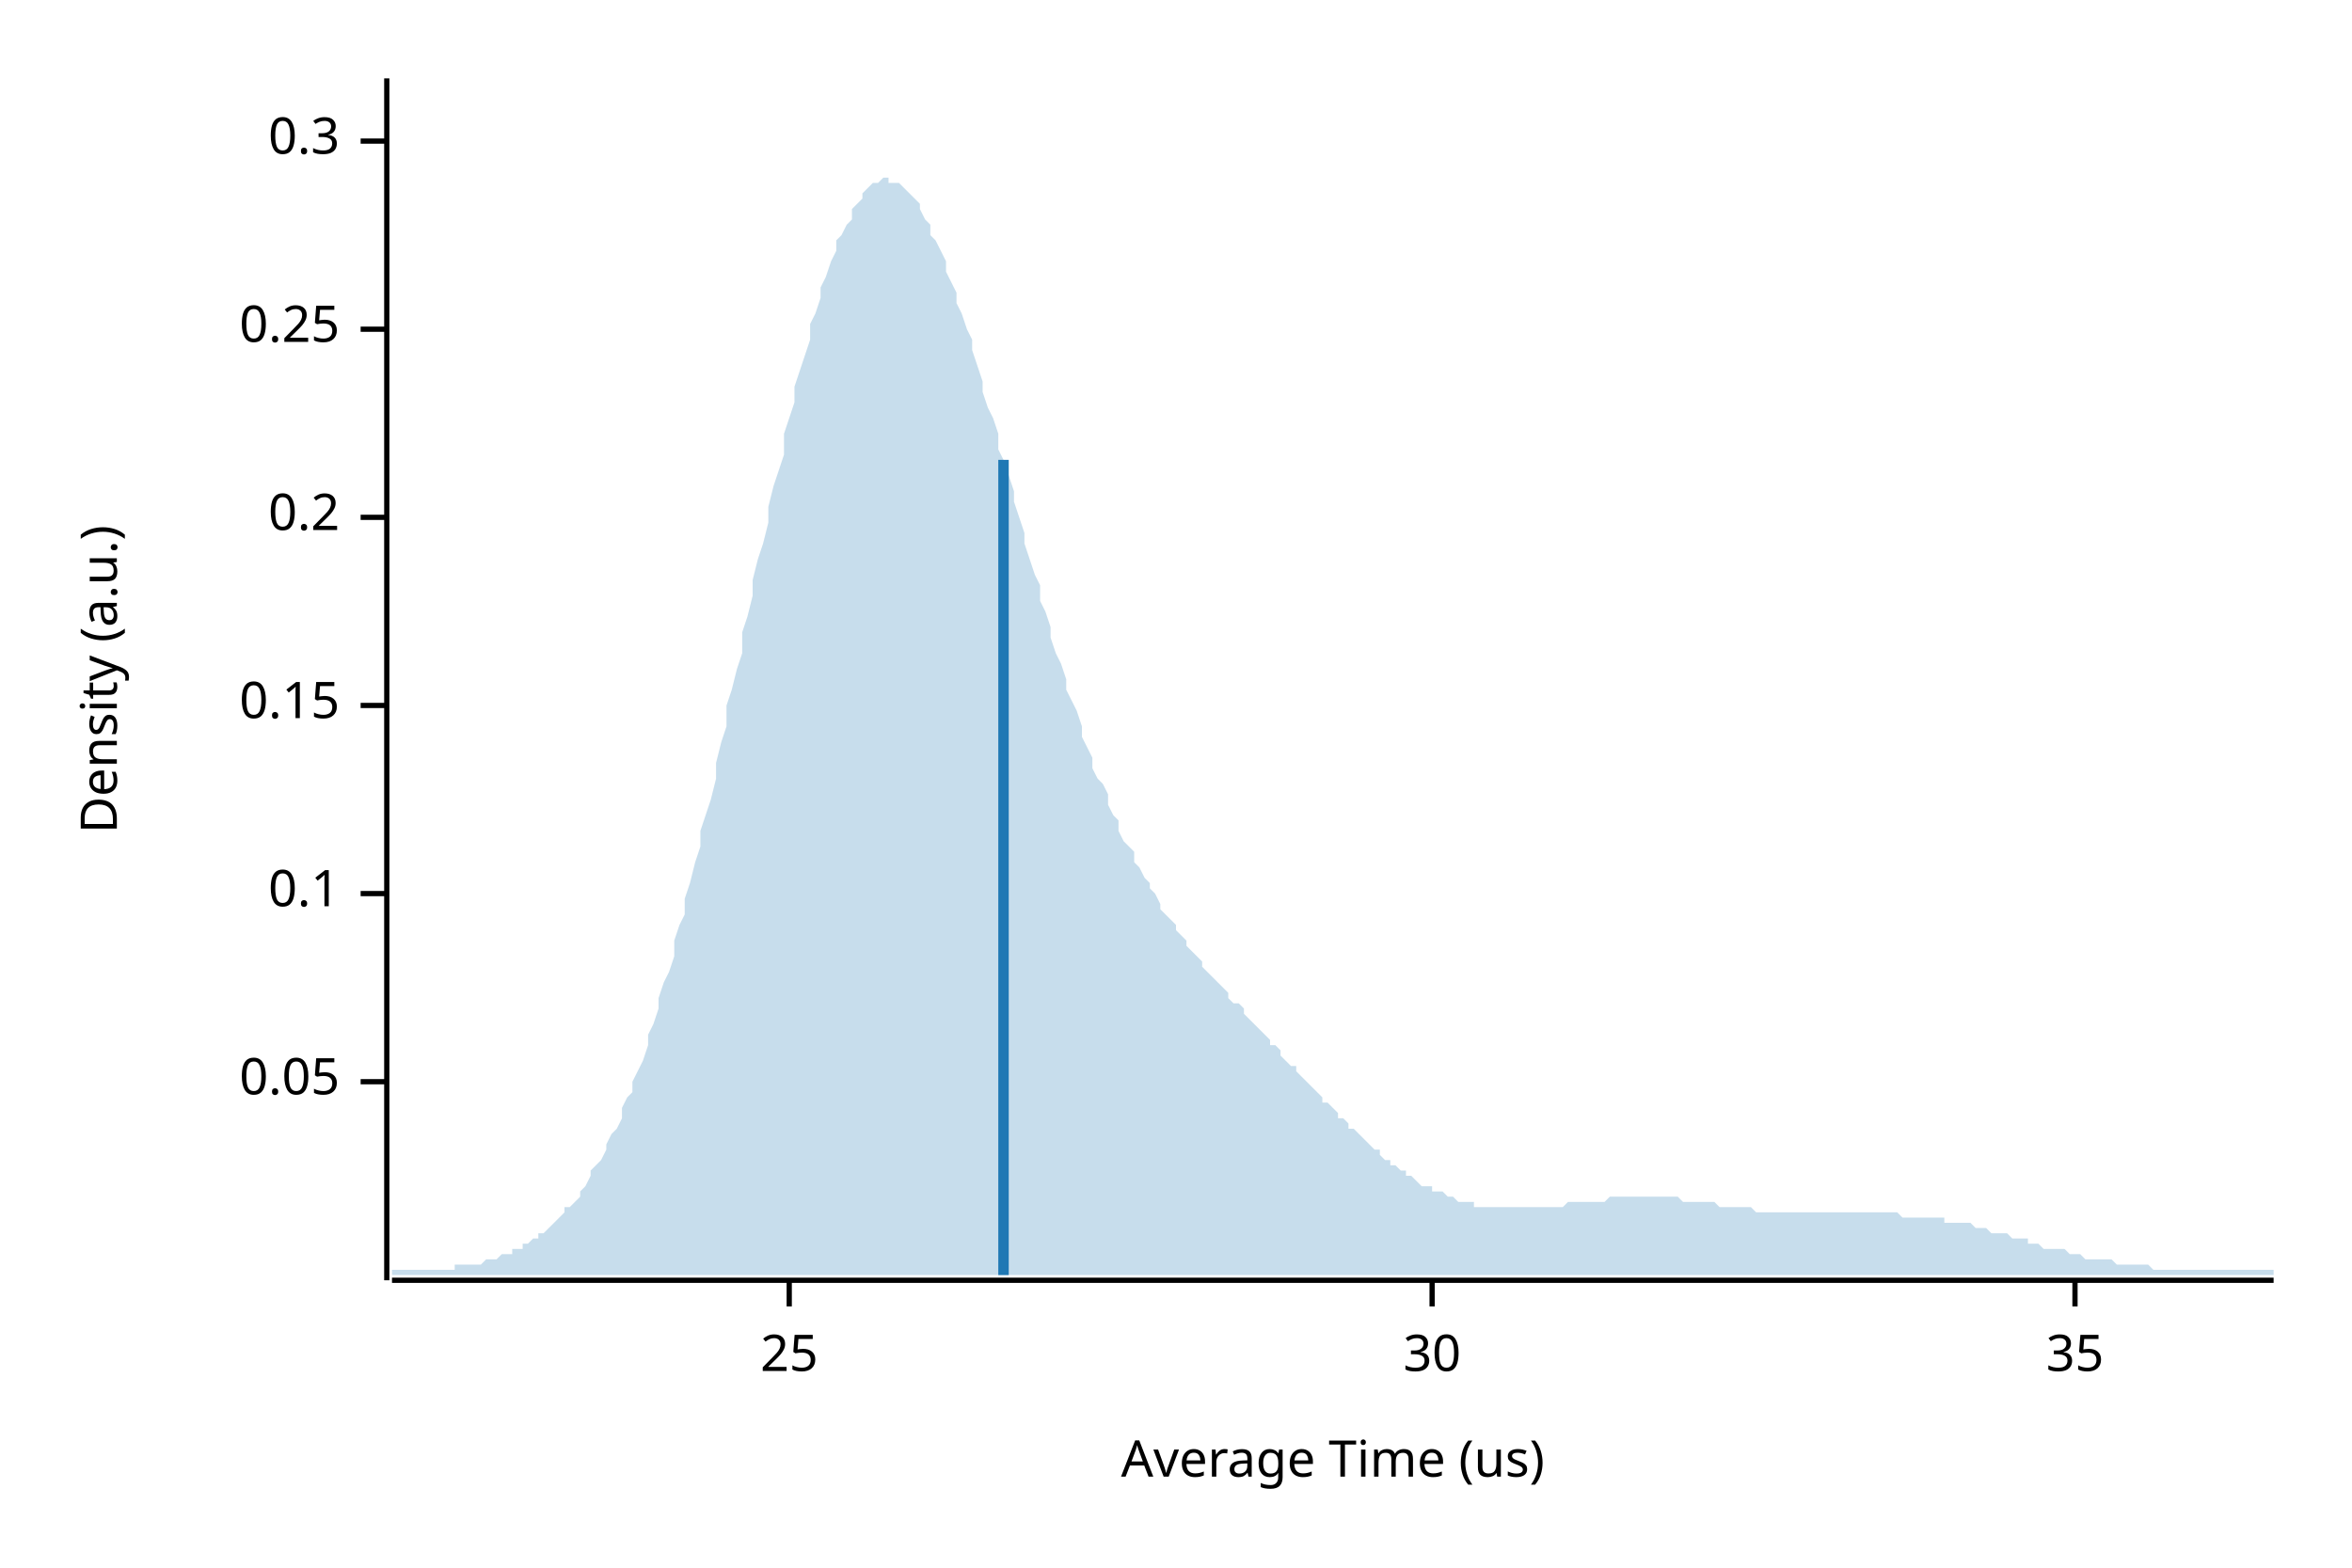
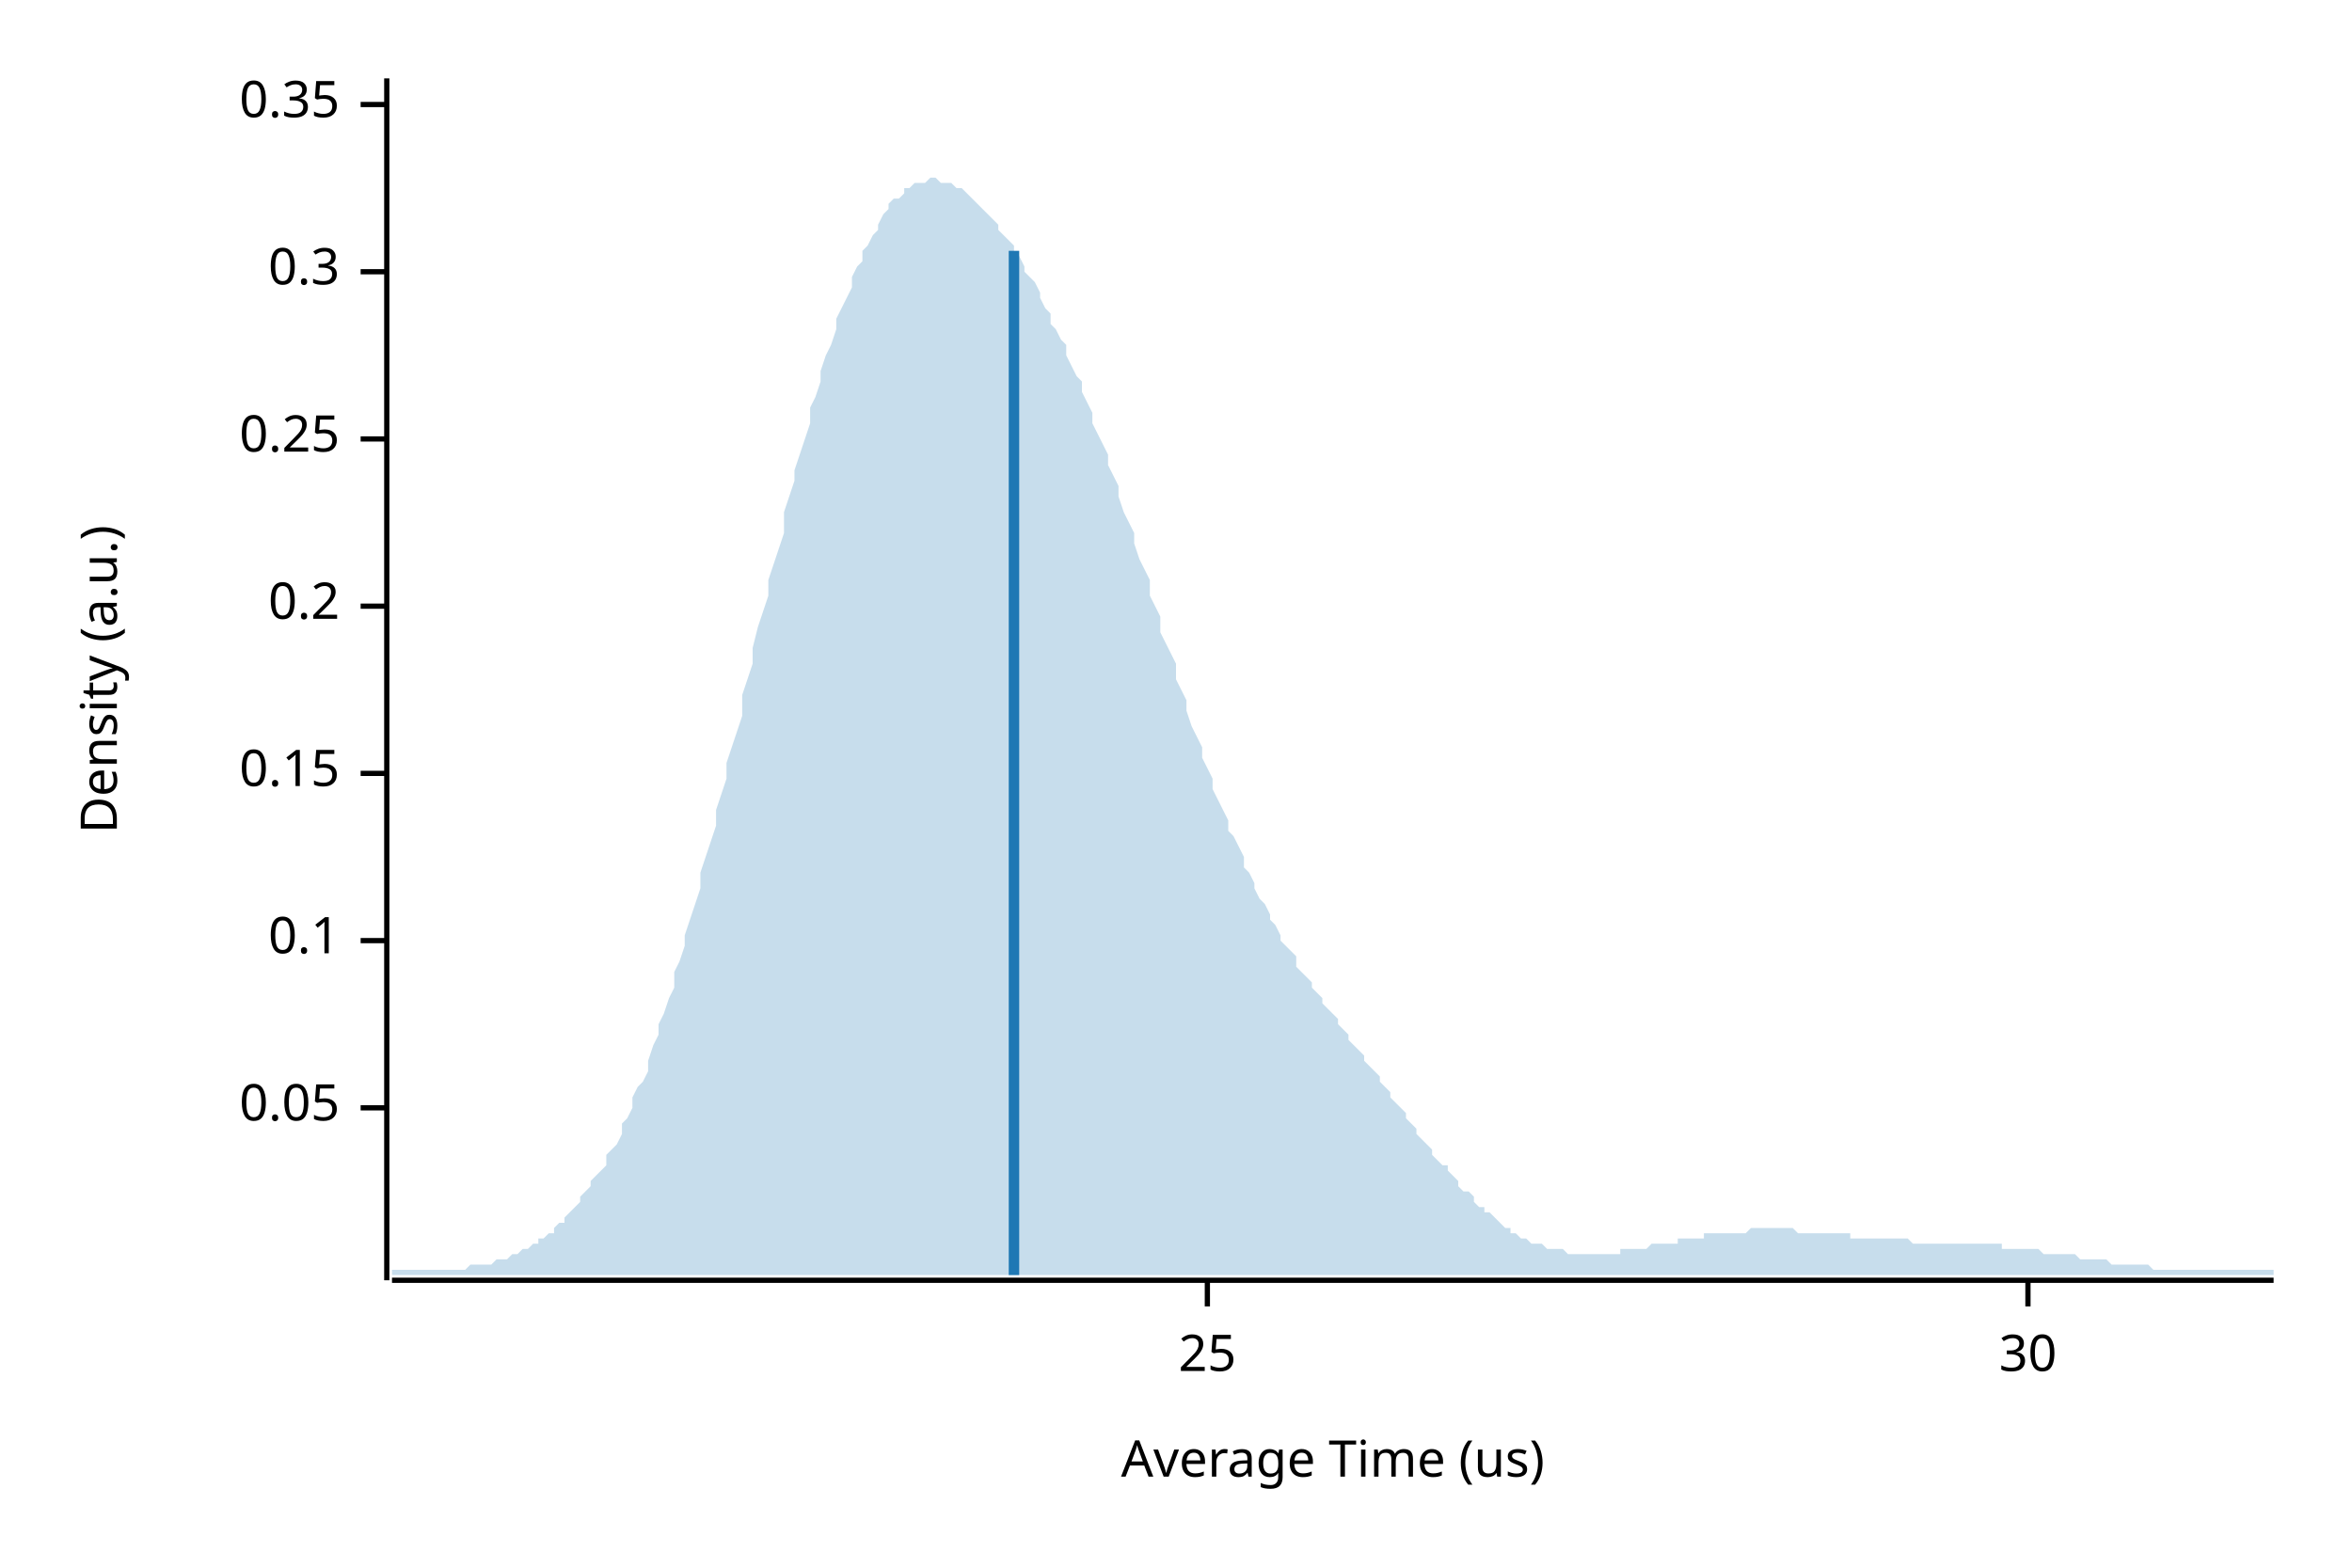
<svg xmlns="http://www.w3.org/2000/svg" width="450" height="300" viewBox="0 0 450 300">
  <text x="15" y="130" dy="0.76em" text-anchor="middle" font-family="sans-serif" font-size="9.677" opacity="1" fill="#000000" transform="rotate(270, 15, 130)">
Density (a.u.)
</text>
  <text x="255" y="285" dy="-0.5ex" text-anchor="middle" font-family="sans-serif" font-size="9.677" opacity="1" fill="#000000">
Average Time (us)
</text>
  <polyline fill="none" opacity="1" stroke="#000000" stroke-width="1" points="74,15 74,245 " />
-   <text x="65" y="207" dy="0.5ex" text-anchor="end" font-family="sans-serif" font-size="9.677" opacity="1" fill="#000000">
+   <text x="65" y="212" dy="0.5ex" text-anchor="end" font-family="sans-serif" font-size="9.677" opacity="1" fill="#000000">
0.05
</text>
-   <polyline fill="none" opacity="1" stroke="#000000" stroke-width="1" points="69,207 74,207 " />
-   <text x="65" y="171" dy="0.5ex" text-anchor="end" font-family="sans-serif" font-size="9.677" opacity="1" fill="#000000">
+   <polyline fill="none" opacity="1" stroke="#000000" stroke-width="1" points="69,212 74,212 " />
+   <text x="65" y="180" dy="0.5ex" text-anchor="end" font-family="sans-serif" font-size="9.677" opacity="1" fill="#000000">
0.1
</text>
-   <polyline fill="none" opacity="1" stroke="#000000" stroke-width="1" points="69,171 74,171 " />
-   <text x="65" y="135" dy="0.5ex" text-anchor="end" font-family="sans-serif" font-size="9.677" opacity="1" fill="#000000">
+   <polyline fill="none" opacity="1" stroke="#000000" stroke-width="1" points="69,180 74,180 " />
+   <text x="65" y="148" dy="0.5ex" text-anchor="end" font-family="sans-serif" font-size="9.677" opacity="1" fill="#000000">
0.15
</text>
-   <polyline fill="none" opacity="1" stroke="#000000" stroke-width="1" points="69,135 74,135 " />
-   <text x="65" y="99" dy="0.5ex" text-anchor="end" font-family="sans-serif" font-size="9.677" opacity="1" fill="#000000">
+   <polyline fill="none" opacity="1" stroke="#000000" stroke-width="1" points="69,148 74,148 " />
+   <text x="65" y="116" dy="0.5ex" text-anchor="end" font-family="sans-serif" font-size="9.677" opacity="1" fill="#000000">
0.2
</text>
-   <polyline fill="none" opacity="1" stroke="#000000" stroke-width="1" points="69,99 74,99 " />
-   <text x="65" y="63" dy="0.5ex" text-anchor="end" font-family="sans-serif" font-size="9.677" opacity="1" fill="#000000">
+   <polyline fill="none" opacity="1" stroke="#000000" stroke-width="1" points="69,116 74,116 " />
+   <text x="65" y="84" dy="0.5ex" text-anchor="end" font-family="sans-serif" font-size="9.677" opacity="1" fill="#000000">
0.25
</text>
-   <polyline fill="none" opacity="1" stroke="#000000" stroke-width="1" points="69,63 74,63 " />
-   <text x="65" y="27" dy="0.5ex" text-anchor="end" font-family="sans-serif" font-size="9.677" opacity="1" fill="#000000">
+   <polyline fill="none" opacity="1" stroke="#000000" stroke-width="1" points="69,84 74,84 " />
+   <text x="65" y="52" dy="0.5ex" text-anchor="end" font-family="sans-serif" font-size="9.677" opacity="1" fill="#000000">
0.3
</text>
-   <polyline fill="none" opacity="1" stroke="#000000" stroke-width="1" points="69,27 74,27 " />
+   <polyline fill="none" opacity="1" stroke="#000000" stroke-width="1" points="69,52 74,52 " />
+   <text x="65" y="20" dy="0.5ex" text-anchor="end" font-family="sans-serif" font-size="9.677" opacity="1" fill="#000000">
+ 0.35
+ </text>
+   <polyline fill="none" opacity="1" stroke="#000000" stroke-width="1" points="69,20 74,20 " />
  <polyline fill="none" opacity="1" stroke="#000000" stroke-width="1" points="75,245 435,245 " />
-   <text x="151" y="255" dy="0.76em" text-anchor="middle" font-family="sans-serif" font-size="9.677" opacity="1" fill="#000000">
+   <text x="231" y="255" dy="0.76em" text-anchor="middle" font-family="sans-serif" font-size="9.677" opacity="1" fill="#000000">
25
</text>
-   <polyline fill="none" opacity="1" stroke="#000000" stroke-width="1" points="151,245 151,250 " />
-   <text x="274" y="255" dy="0.76em" text-anchor="middle" font-family="sans-serif" font-size="9.677" opacity="1" fill="#000000">
+   <polyline fill="none" opacity="1" stroke="#000000" stroke-width="1" points="231,245 231,250 " />
+   <text x="388" y="255" dy="0.76em" text-anchor="middle" font-family="sans-serif" font-size="9.677" opacity="1" fill="#000000">
30
</text>
-   <polyline fill="none" opacity="1" stroke="#000000" stroke-width="1" points="274,245 274,250 " />
-   <text x="397" y="255" dy="0.76em" text-anchor="middle" font-family="sans-serif" font-size="9.677" opacity="1" fill="#000000">
- 35
- </text>
-   <polyline fill="none" opacity="1" stroke="#000000" stroke-width="1" points="397,245 397,250 " />
-   <polygon opacity="0.25" fill="#1F78B4" points="75,243 75,243 76,243 77,243 77,243 78,243 79,243 80,243 80,243 81,243 82,243 82,243 83,243 84,243 85,243 85,243 86,243 87,243 87,242 88,242 89,242 90,242 90,242 91,242 92,242 93,241 93,241 94,241 95,241 95,241 96,240 97,240 98,240 98,239 99,239 100,239 100,238 101,238 102,237 103,237 103,236 104,236 105,235 106,234 106,234 107,233 108,232 108,231 109,231 110,230 111,229 111,228 112,227 113,225 113,224 114,223 115,222 116,220 116,219 117,217 118,216 119,214 119,212 120,210 121,209 121,207 122,205 123,203 124,200 124,198 125,196 126,193 126,191 127,188 128,186 129,183 129,180 130,177 131,175 131,172 132,169 133,165 134,162 134,159 135,156 136,153 137,149 137,146 138,142 139,139 139,135 140,132 141,128 142,125 142,121 143,118 144,114 144,111 145,107 146,104 147,100 147,97 148,93 149,90 150,87 150,83 151,80 152,77 152,74 153,71 154,68 155,65 155,62 156,60 157,57 157,55 158,53 159,50 160,48 160,46 161,45 162,43 163,42 163,40 164,39 165,38 165,37 166,36 167,35 168,35 168,35 169,34 170,34 170,35 171,35 172,35 173,36 173,36 174,37 175,38 176,39 176,40 177,42 178,43 178,45 179,46 180,48 181,50 181,52 182,54 183,56 183,58 184,60 185,63 186,65 186,67 187,70 188,73 188,75 189,78 190,80 191,83 191,86 192,88 193,91 194,94 194,96 195,99 196,102 196,104 197,107 198,110 199,112 199,115 200,117 201,120 201,122 202,125 203,127 204,130 204,132 205,134 206,136 207,139 207,141 208,143 209,145 209,147 210,149 211,150 212,152 212,154 213,156 214,157 214,159 215,161 216,162 217,163 217,165 218,166 219,168 220,169 220,170 221,171 222,173 222,174 223,175 224,176 225,177 225,178 226,179 227,180 227,181 228,182 229,183 230,184 230,185 231,186 232,187 232,187 233,188 234,189 235,190 235,191 236,192 237,192 238,193 238,194 239,195 240,196 240,196 241,197 242,198 243,199 243,200 244,200 245,201 245,202 246,203 247,204 248,204 248,205 249,206 250,207 251,208 251,208 252,209 253,210 253,211 254,211 255,212 256,213 256,214 257,214 258,215 258,216 259,216 260,217 261,218 261,218 262,219 263,220 264,220 264,221 265,222 266,222 266,223 267,223 268,224 269,224 269,225 270,225 271,226 271,226 272,227 273,227 274,227 274,228 275,228 276,228 277,229 277,229 278,229 279,230 279,230 280,230 281,230 282,230 282,231 283,231 284,231 284,231 285,231 286,231 287,231 287,231 288,231 289,231 289,231 290,231 291,231 292,231 292,231 293,231 294,231 295,231 295,231 296,231 297,231 297,231 298,231 299,231 300,230 300,230 301,230 302,230 302,230 303,230 304,230 305,230 305,230 306,230 307,230 308,229 308,229 309,229 310,229 310,229 311,229 312,229 313,229 313,229 314,229 315,229 315,229 316,229 317,229 318,229 318,229 319,229 320,229 321,229 321,229 322,230 323,230 323,230 324,230 325,230 326,230 326,230 327,230 328,230 328,230 329,231 330,231 331,231 331,231 332,231 333,231 333,231 334,231 335,231 336,232 336,232 337,232 338,232 339,232 339,232 340,232 341,232 341,232 342,232 343,232 344,232 344,232 345,232 346,232 346,232 347,232 348,232 349,232 349,232 350,232 351,232 352,232 352,232 353,232 354,232 354,232 355,232 356,232 357,232 357,232 358,232 359,232 359,232 360,232 361,232 362,232 362,232 363,232 364,233 365,233 365,233 366,233 367,233 367,233 368,233 369,233 370,233 370,233 371,233 372,233 372,234 373,234 374,234 375,234 375,234 376,234 377,234 378,235 378,235 379,235 380,235 380,235 381,236 382,236 383,236 383,236 384,236 385,237 385,237 386,237 387,237 388,237 388,238 389,238 390,238 390,238 391,239 392,239 393,239 393,239 394,239 395,239 396,240 396,240 397,240 398,240 398,240 399,241 400,241 401,241 401,241 402,241 403,241 403,241 404,241 405,242 406,242 406,242 407,242 408,242 409,242 409,242 410,242 411,242 411,242 412,243 413,243 414,243 414,243 415,243 416,243 416,243 417,243 418,243 419,243 419,243 420,243 421,243 422,243 422,243 423,243 424,243 424,243 425,243 426,243 427,243 427,243 428,243 429,243 429,243 430,243 431,243 432,243 432,243 433,243 434,243 435,243 435,244 75,244 " />
-   <polyline fill="none" opacity="1" stroke="#1F78B4" stroke-width="2" points="192,244 192,88 " />
+   <polyline fill="none" opacity="1" stroke="#000000" stroke-width="1" points="388,245 388,250 " />
+   <polygon opacity="0.25" fill="#1F78B4" points="75,243 75,243 76,243 77,243 77,243 78,243 79,243 80,243 80,243 81,243 82,243 82,243 83,243 84,243 85,243 85,243 86,243 87,243 87,243 88,243 89,243 90,242 90,242 91,242 92,242 93,242 93,242 94,242 95,241 95,241 96,241 97,241 98,240 98,240 99,240 100,239 100,239 101,239 102,238 103,238 103,237 104,237 105,236 106,236 106,235 107,234 108,234 108,233 109,232 110,231 111,230 111,229 112,228 113,227 113,226 114,225 115,224 116,223 116,221 117,220 118,219 119,217 119,215 120,214 121,212 121,210 122,208 123,207 124,205 124,203 125,200 126,198 126,196 127,194 128,191 129,189 129,186 130,184 131,181 131,179 132,176 133,173 134,170 134,167 135,164 136,161 137,158 137,155 138,152 139,149 139,146 140,143 141,140 142,137 142,133 143,130 144,127 144,124 145,120 146,117 147,114 147,111 148,108 149,105 150,102 150,98 151,95 152,92 152,90 153,87 154,84 155,81 155,78 156,76 157,73 157,71 158,68 159,66 160,63 160,61 161,59 162,57 163,55 163,53 164,51 165,50 165,48 166,47 167,45 168,44 168,43 169,41 170,40 170,39 171,38 172,38 173,37 173,36 174,36 175,35 176,35 176,35 177,35 178,34 178,34 179,34 180,35 181,35 181,35 182,35 183,36 183,36 184,36 185,37 186,38 186,38 187,39 188,40 188,40 189,41 190,42 191,43 191,44 192,45 193,46 194,47 194,48 195,49 196,51 196,52 197,53 198,54 199,56 199,57 200,59 201,60 201,62 202,63 203,65 204,66 204,68 205,70 206,72 207,73 207,75 208,77 209,79 209,81 210,83 211,85 212,87 212,89 213,91 214,93 214,95 215,98 216,100 217,102 217,104 218,107 219,109 220,111 220,114 221,116 222,118 222,121 223,123 224,125 225,127 225,130 226,132 227,134 227,136 228,139 229,141 230,143 230,145 231,147 232,149 232,151 233,153 234,155 235,157 235,159 236,160 237,162 238,164 238,166 239,167 240,169 240,170 241,172 242,173 243,175 243,176 244,177 245,179 245,180 246,181 247,182 248,183 248,185 249,186 250,187 251,188 251,189 252,190 253,191 253,192 254,193 255,194 256,195 256,196 257,197 258,198 258,199 259,200 260,201 261,202 261,203 262,204 263,205 264,206 264,207 265,208 266,209 266,210 267,211 268,212 269,213 269,214 270,215 271,216 271,217 272,218 273,219 274,220 274,221 275,222 276,223 277,223 277,224 278,225 279,226 279,227 280,228 281,228 282,229 282,230 283,231 284,231 284,232 285,232 286,233 287,234 287,234 288,235 289,235 289,236 290,236 291,237 292,237 292,237 293,238 294,238 295,238 295,238 296,239 297,239 297,239 298,239 299,239 300,240 300,240 301,240 302,240 302,240 303,240 304,240 305,240 305,240 306,240 307,240 308,240 308,240 309,240 310,240 310,239 311,239 312,239 313,239 313,239 314,239 315,239 315,239 316,238 317,238 318,238 318,238 319,238 320,238 321,238 321,237 322,237 323,237 323,237 324,237 325,237 326,237 326,236 327,236 328,236 328,236 329,236 330,236 331,236 331,236 332,236 333,236 333,236 334,236 335,235 336,235 336,235 337,235 338,235 339,235 339,235 340,235 341,235 341,235 342,235 343,235 344,236 344,236 345,236 346,236 346,236 347,236 348,236 349,236 349,236 350,236 351,236 352,236 352,236 353,236 354,236 354,237 355,237 356,237 357,237 357,237 358,237 359,237 359,237 360,237 361,237 362,237 362,237 363,237 364,237 365,237 365,237 366,238 367,238 367,238 368,238 369,238 370,238 370,238 371,238 372,238 372,238 373,238 374,238 375,238 375,238 376,238 377,238 378,238 378,238 379,238 380,238 380,238 381,238 382,238 383,238 383,239 384,239 385,239 385,239 386,239 387,239 388,239 388,239 389,239 390,239 390,239 391,240 392,240 393,240 393,240 394,240 395,240 396,240 396,240 397,240 398,241 398,241 399,241 400,241 401,241 401,241 402,241 403,241 403,241 404,242 405,242 406,242 406,242 407,242 408,242 409,242 409,242 410,242 411,242 411,242 412,243 413,243 414,243 414,243 415,243 416,243 416,243 417,243 418,243 419,243 419,243 420,243 421,243 422,243 422,243 423,243 424,243 424,243 425,243 426,243 427,243 427,243 428,243 429,243 429,243 430,243 431,243 432,243 432,243 433,243 434,243 435,243 435,244 75,244 " />
+   <polyline fill="none" opacity="1" stroke="#1F78B4" stroke-width="2" points="194,244 194,48 " />
</svg>
